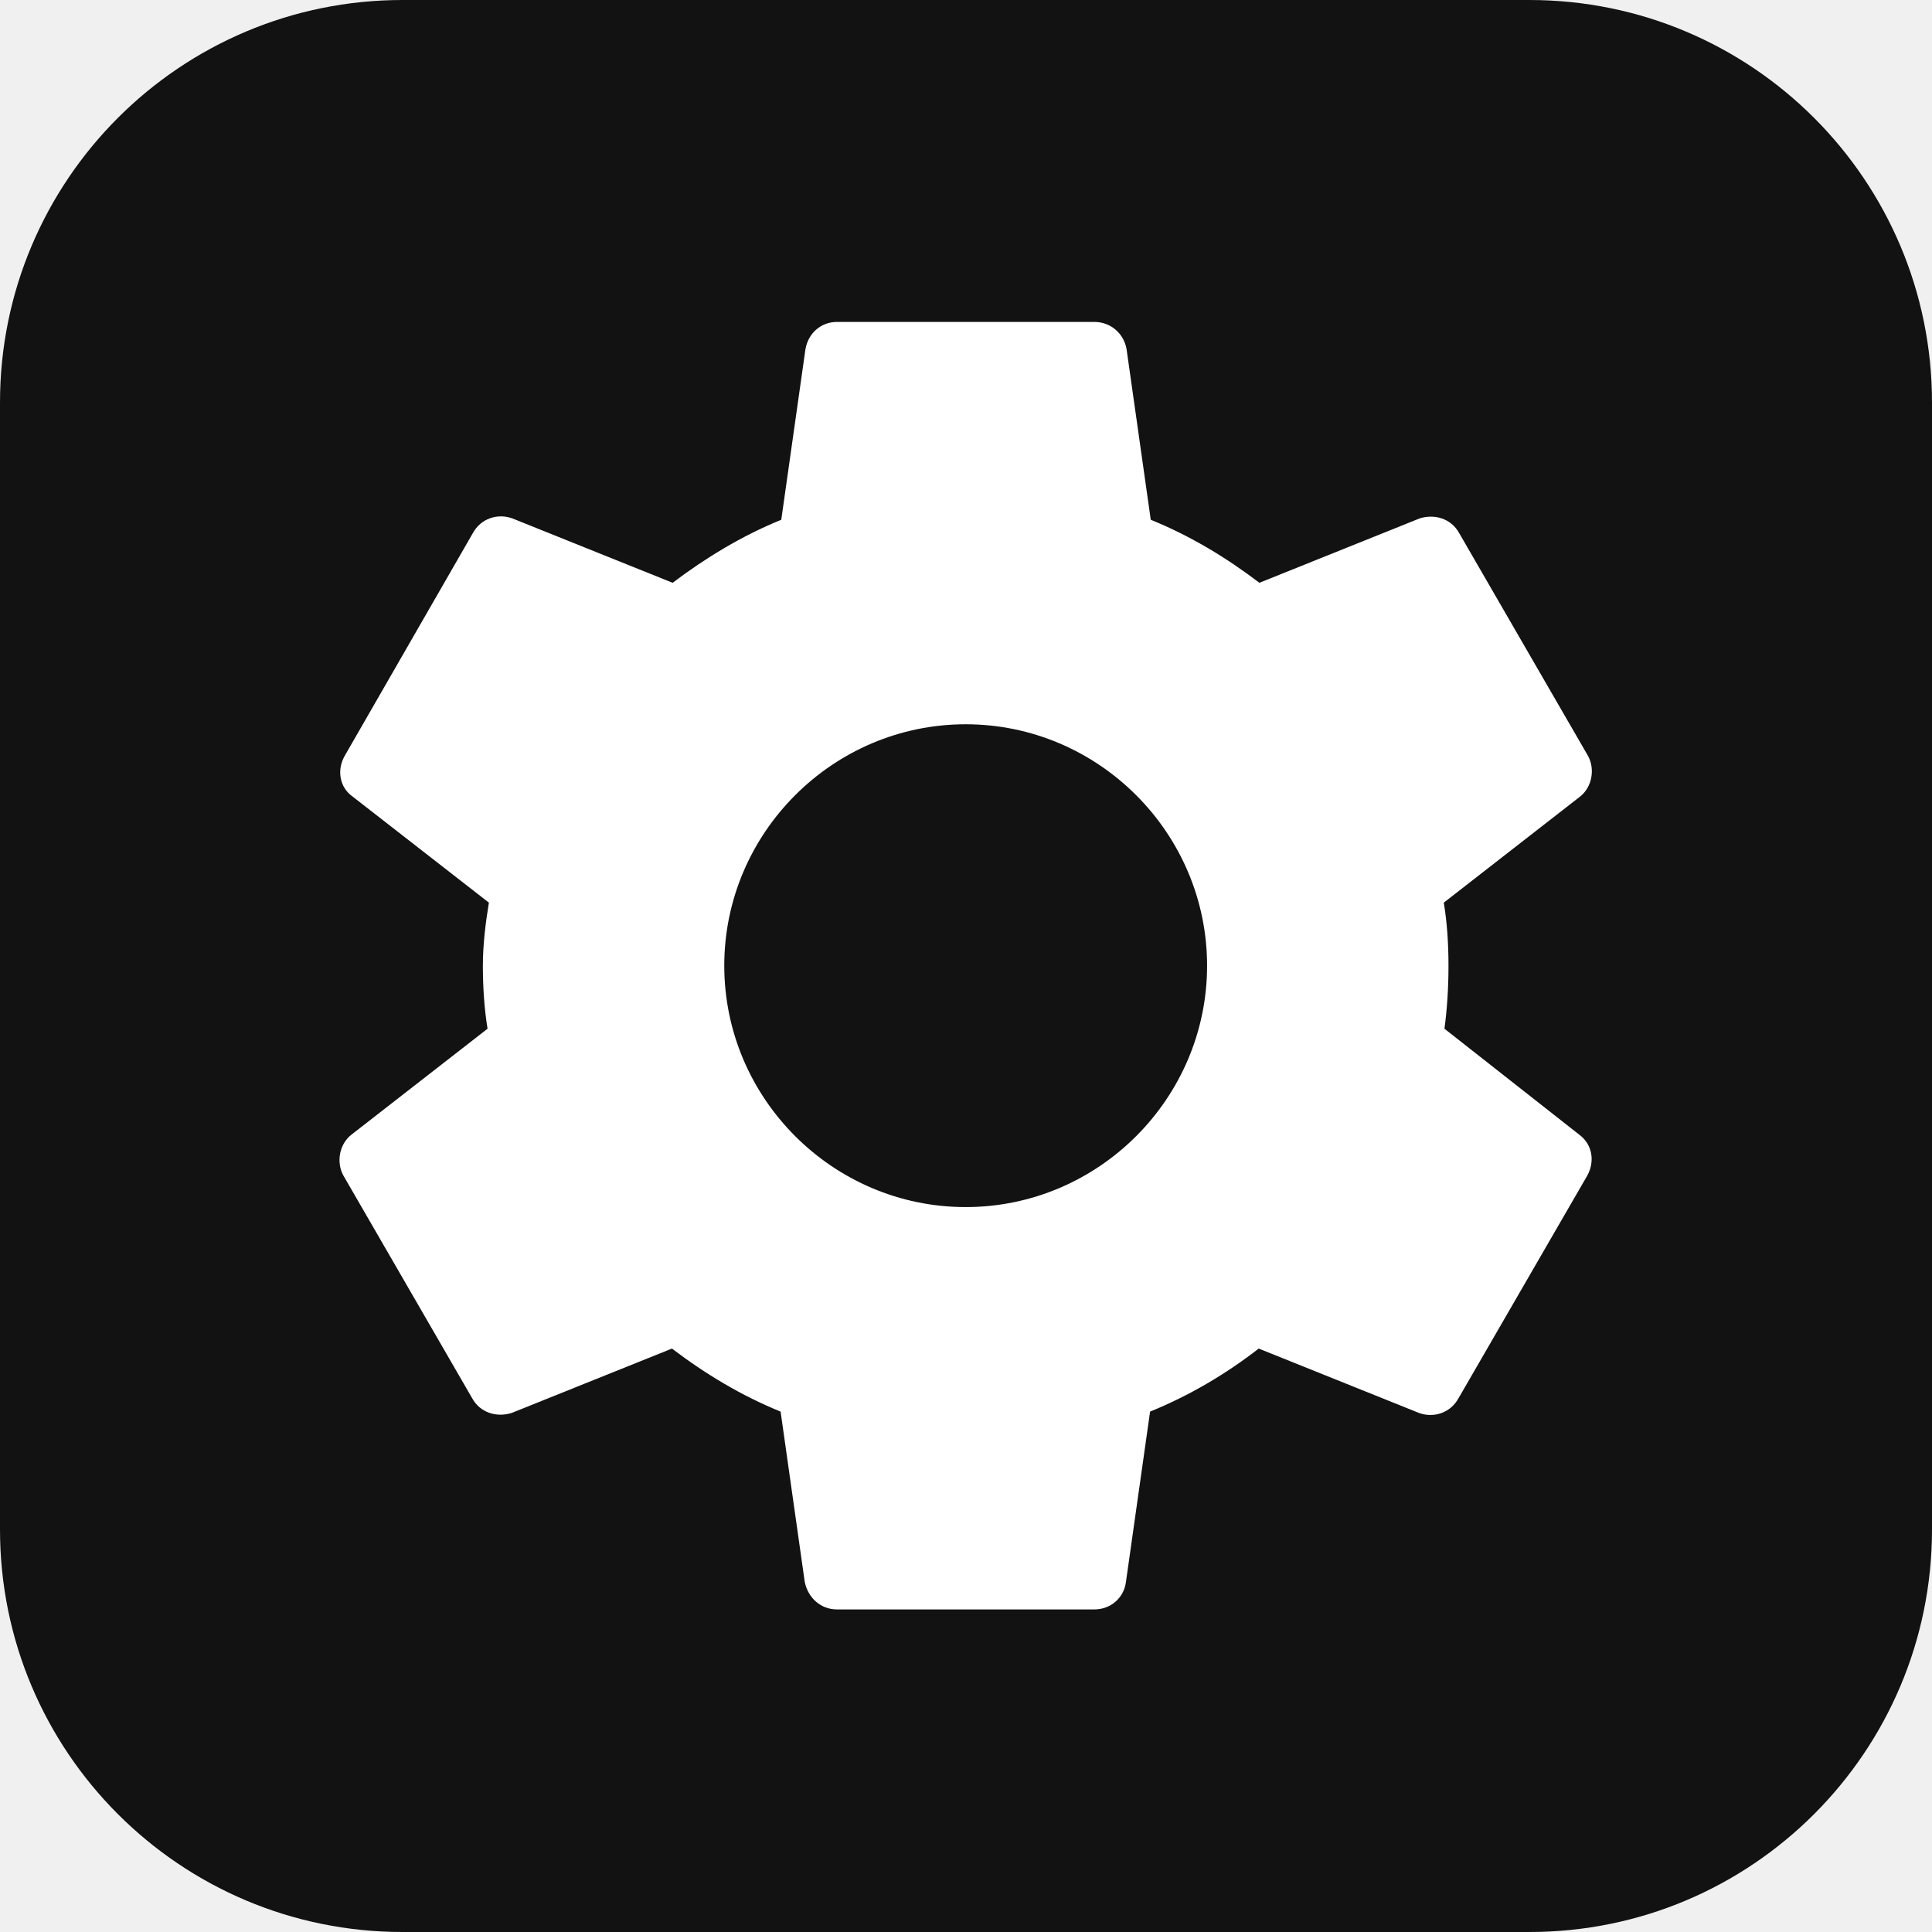
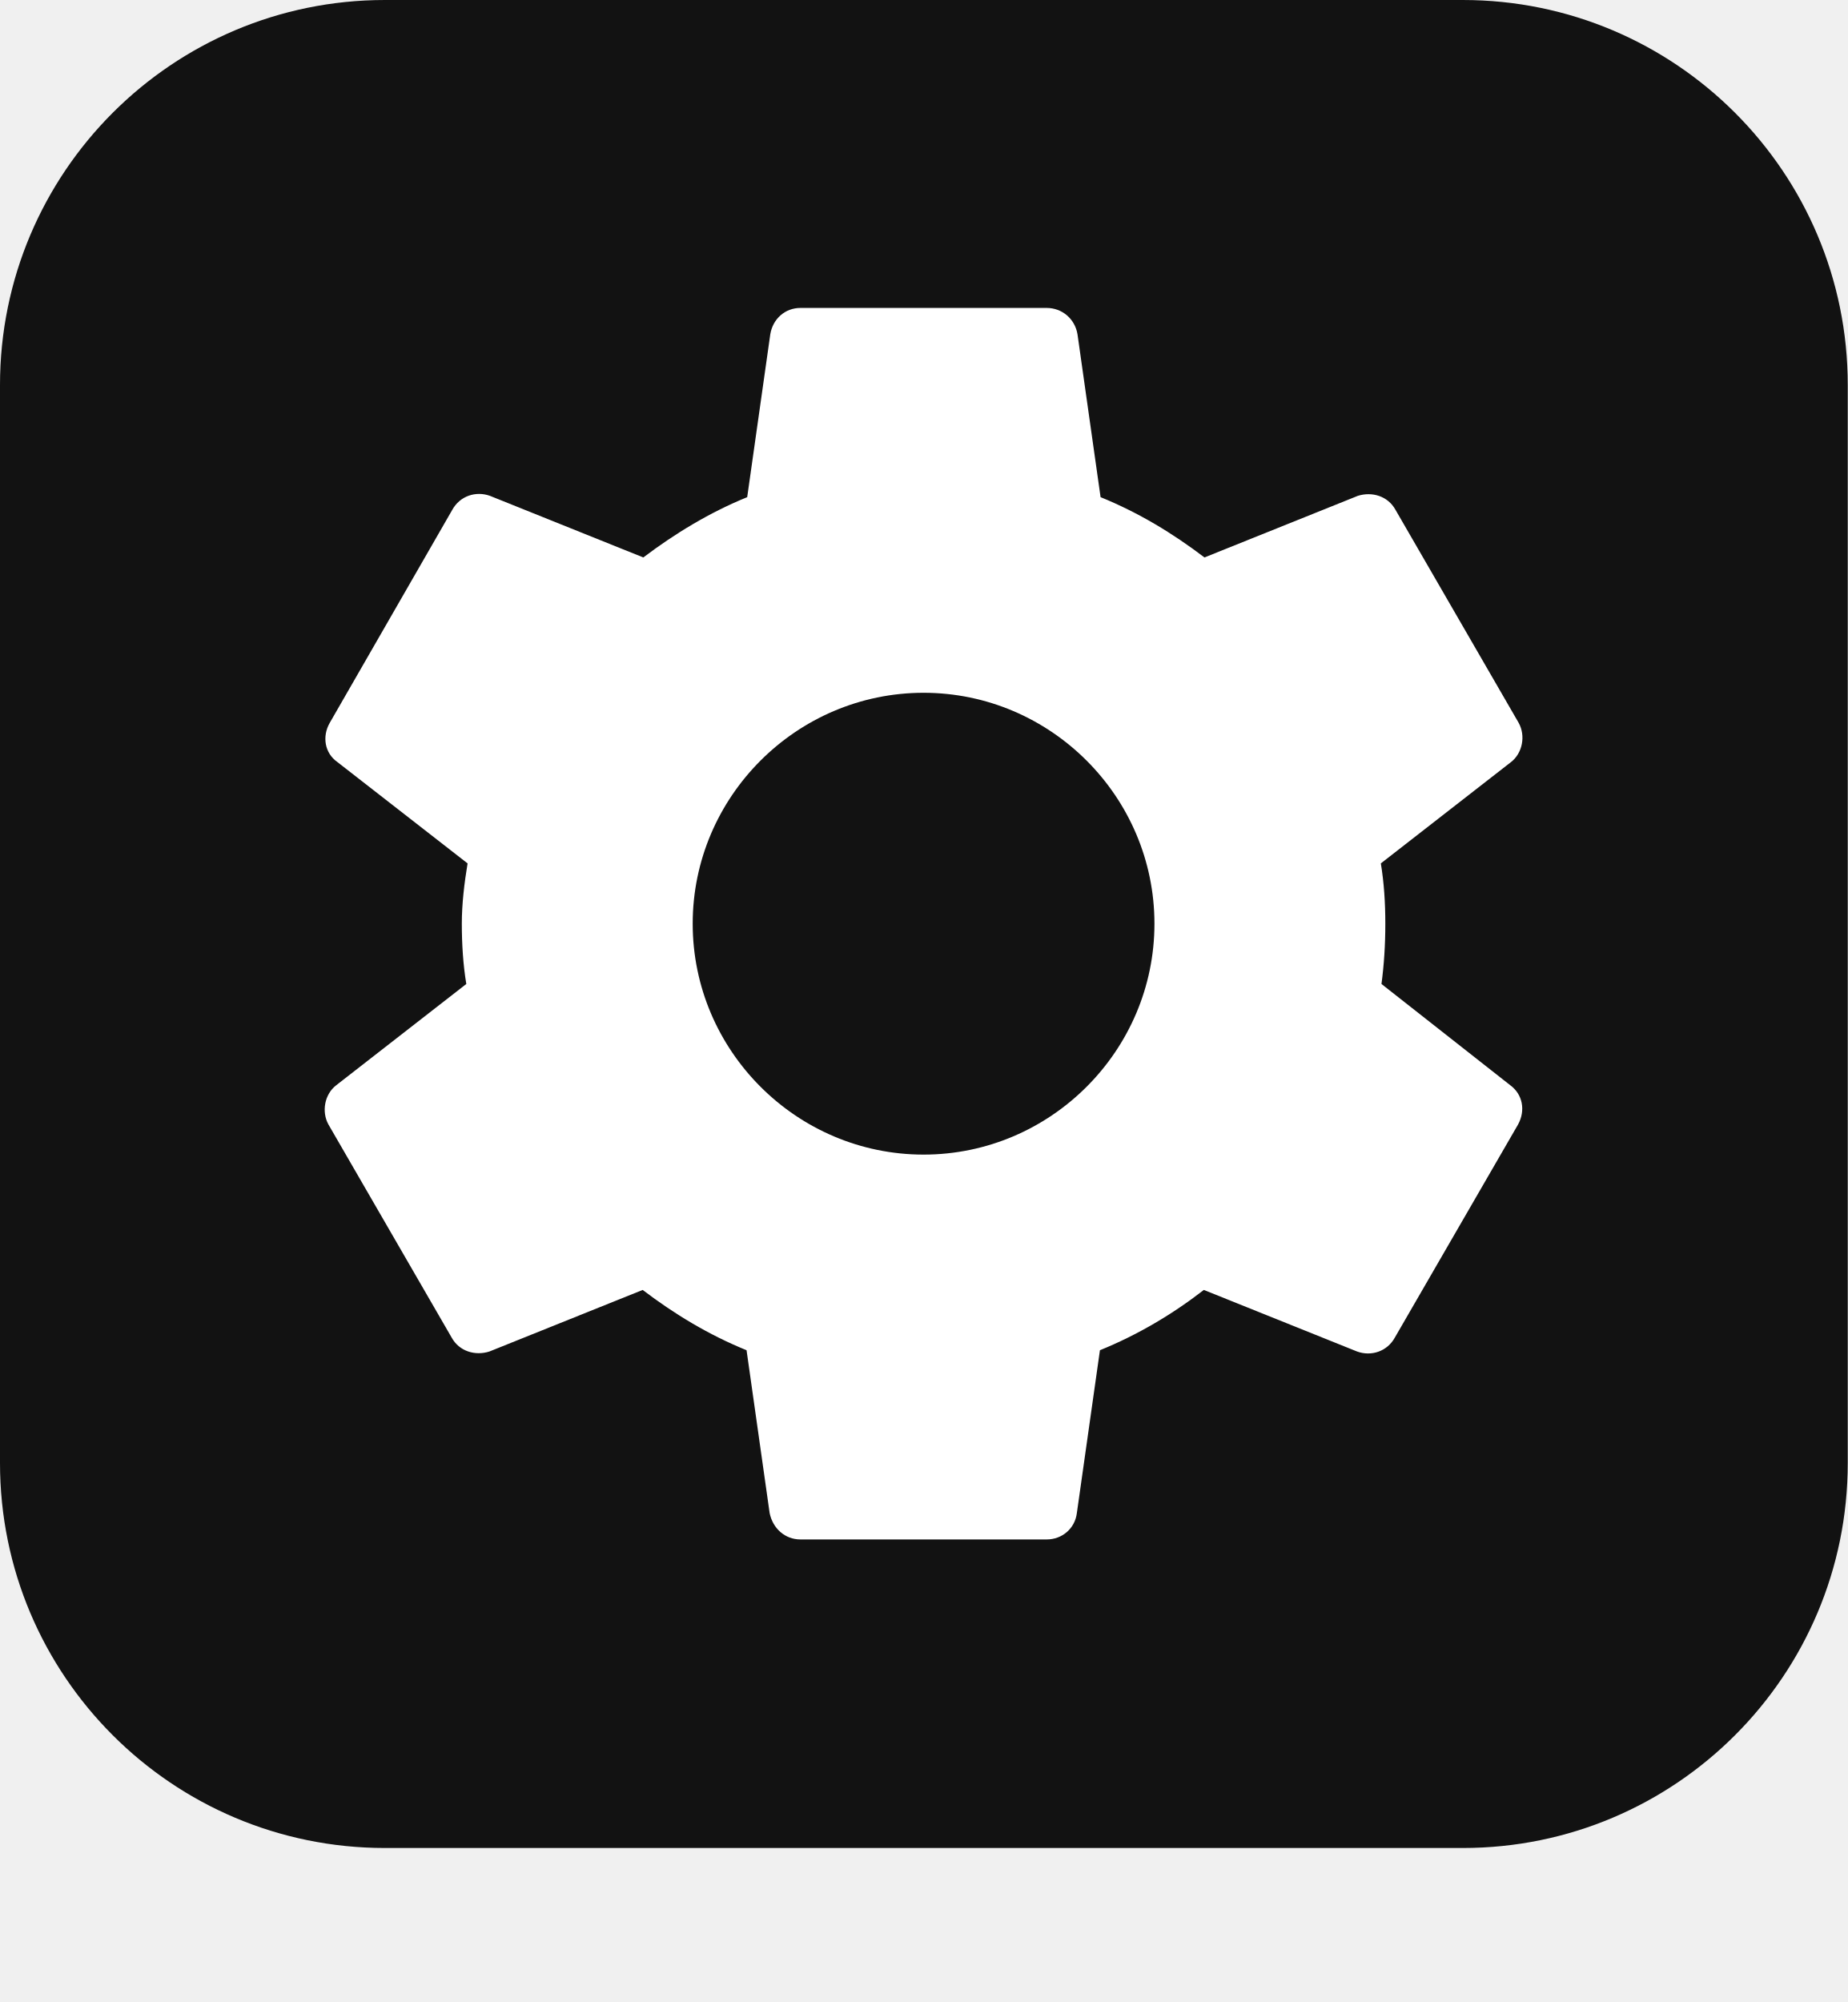
- <svg xmlns="http://www.w3.org/2000/svg" width="24" height="24" viewBox="0 0 24 24">
+ <svg xmlns="http://www.w3.org/2000/svg" width="24" height="26" viewBox="0 0 24 26">
  <rect width="24" height="24" rx="5" fill="#121212" />
  <g transform="translate(2,2) scale(0.833)">
    <path fill="#ffffff" d="M19.14,12.94c0.04-0.3,0.06-0.61,0.06-0.94c0-0.32-0.02-0.64-0.07-0.94l2.03-1.58c0.18-0.14,0.23-0.41,0.12-0.61l-1.92-3.32c-0.12-0.22-0.37-0.29-0.59-0.22l-2.39,0.96c-0.5-0.38-1.03-0.7-1.62-0.94L14.4,2.81c-0.04-0.24-0.24-0.41-0.48-0.41h-3.84c-0.24,0-0.43,0.17-0.47,0.41L9.25,5.35C8.66,5.59,8.12,5.92,7.63,6.29L5.24,5.33c-0.22-0.08-0.47,0-0.59,0.22L2.74,8.87c-0.12,0.21-0.08,0.47,0.12,0.61l2.03,1.58C4.84,11.36,4.8,11.69,4.8,12s0.02,0.64,0.07,0.94l-2.03,1.58c-0.18,0.14-0.23,0.41-0.12,0.61l1.92,3.32c0.12,0.22,0.37,0.29,0.59,0.22l2.39-0.96c0.5,0.38,1.03,0.7,1.62,0.94l0.36,2.54c0.05,0.24,0.24,0.41,0.48,0.41h3.84c0.24,0,0.44-0.17,0.47-0.41l0.36-2.54c0.59-0.24,1.13-0.56,1.62-0.94l2.39,0.96c0.22,0.08,0.47,0,0.59-0.22l1.92-3.32c0.12-0.22,0.07-0.47-0.12-0.61L19.14,12.94z M12,15.6c-1.98,0-3.6-1.62-3.6-3.6s1.62-3.6,3.6-3.6s3.6,1.62,3.6,3.6S13.98,15.6,12,15.6z" />
  </g>
</svg>
